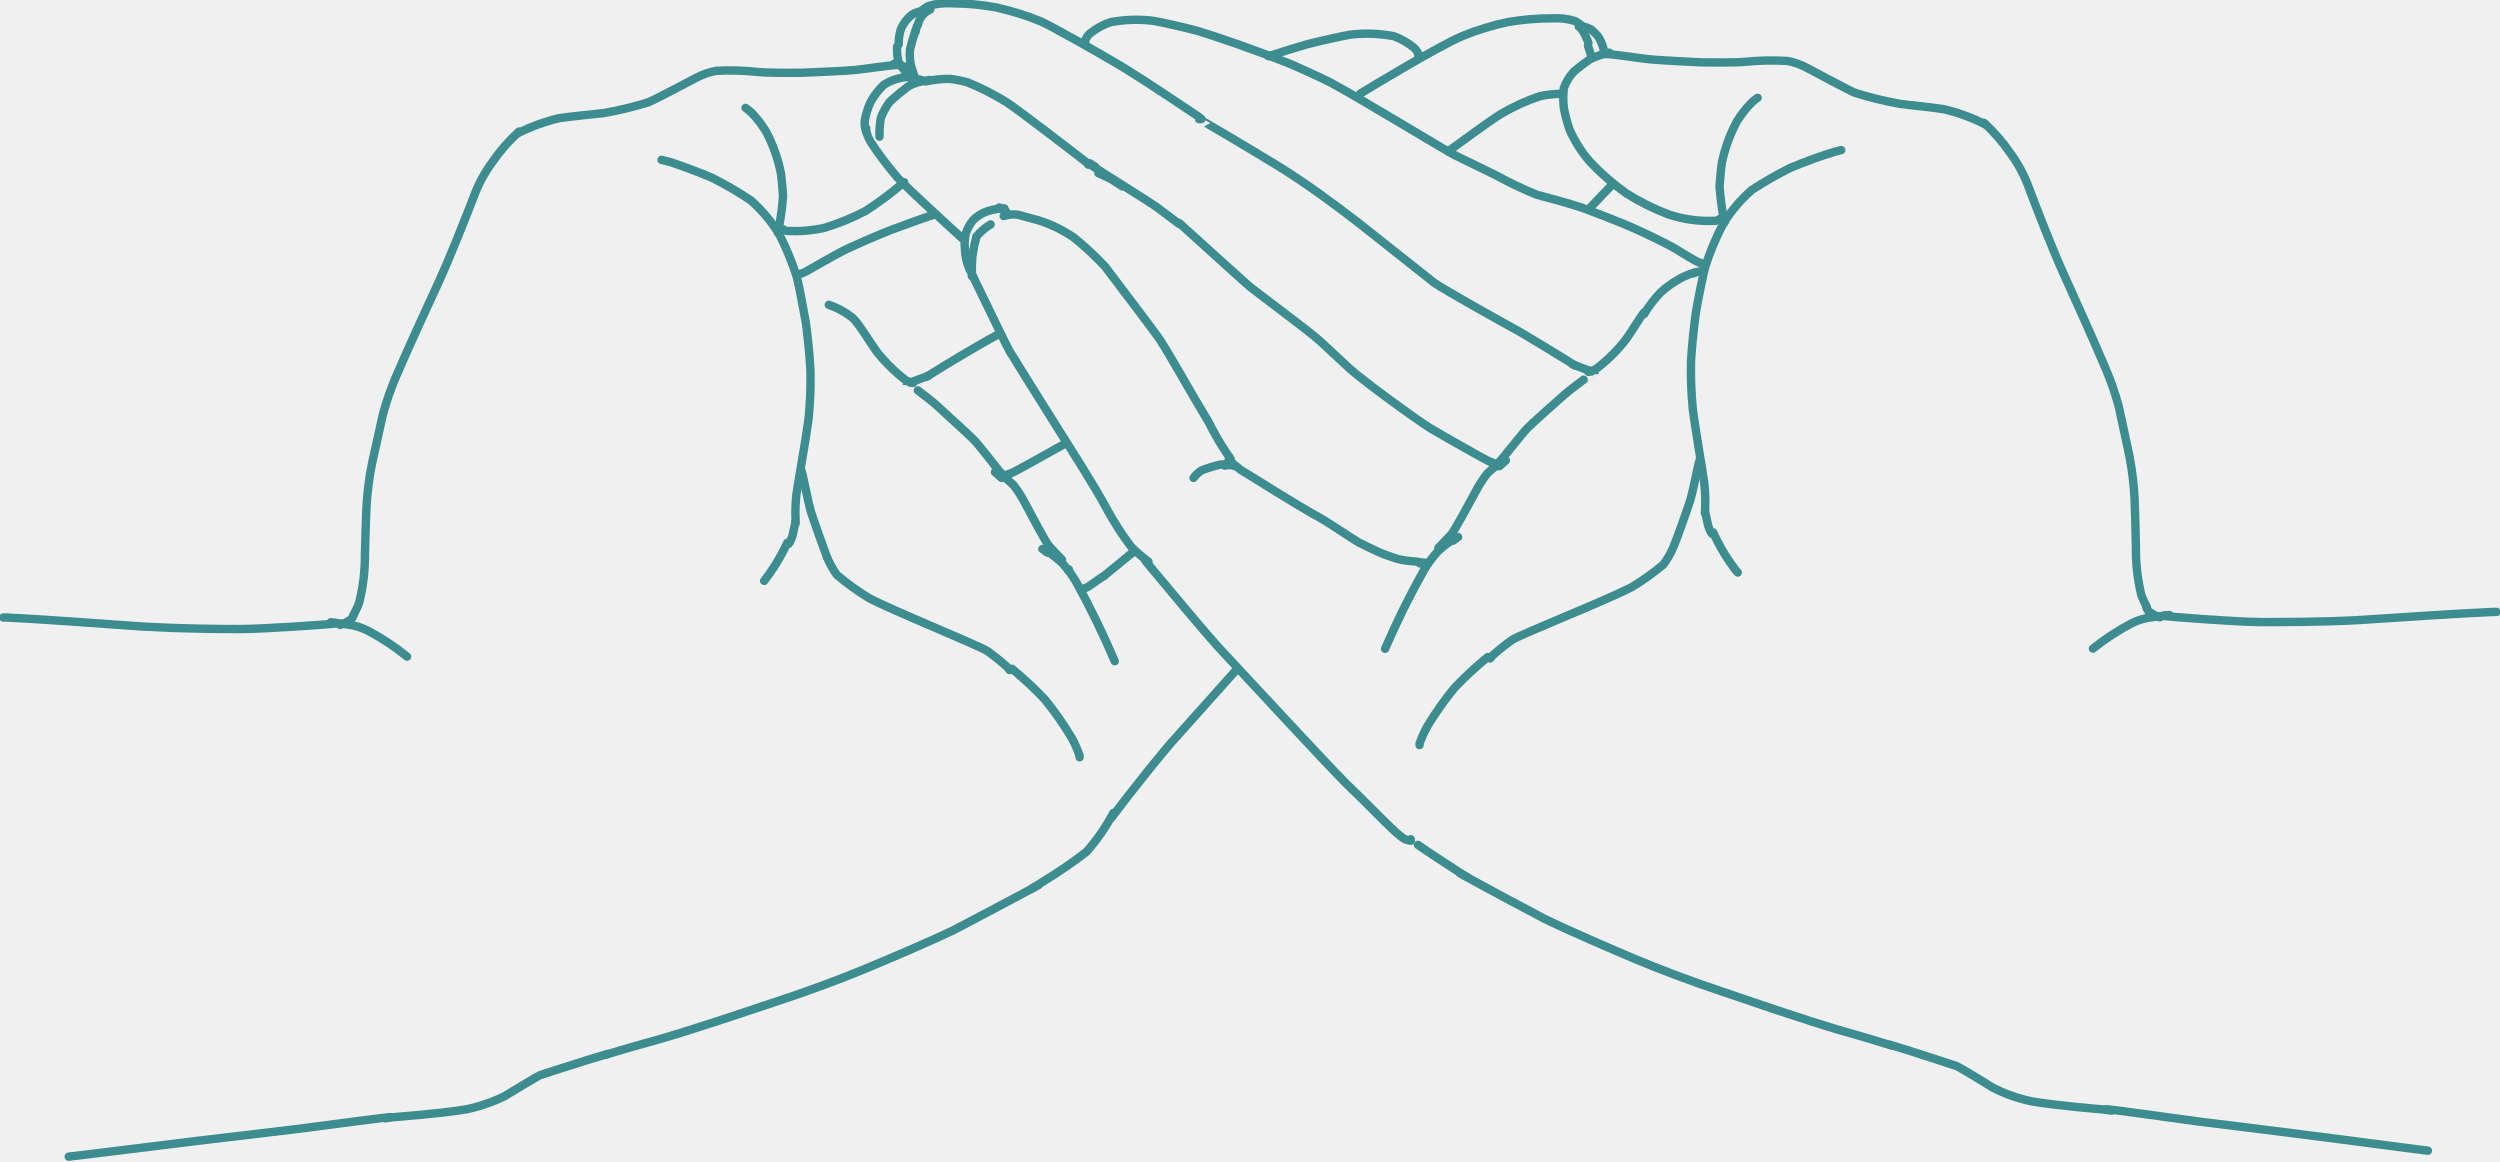
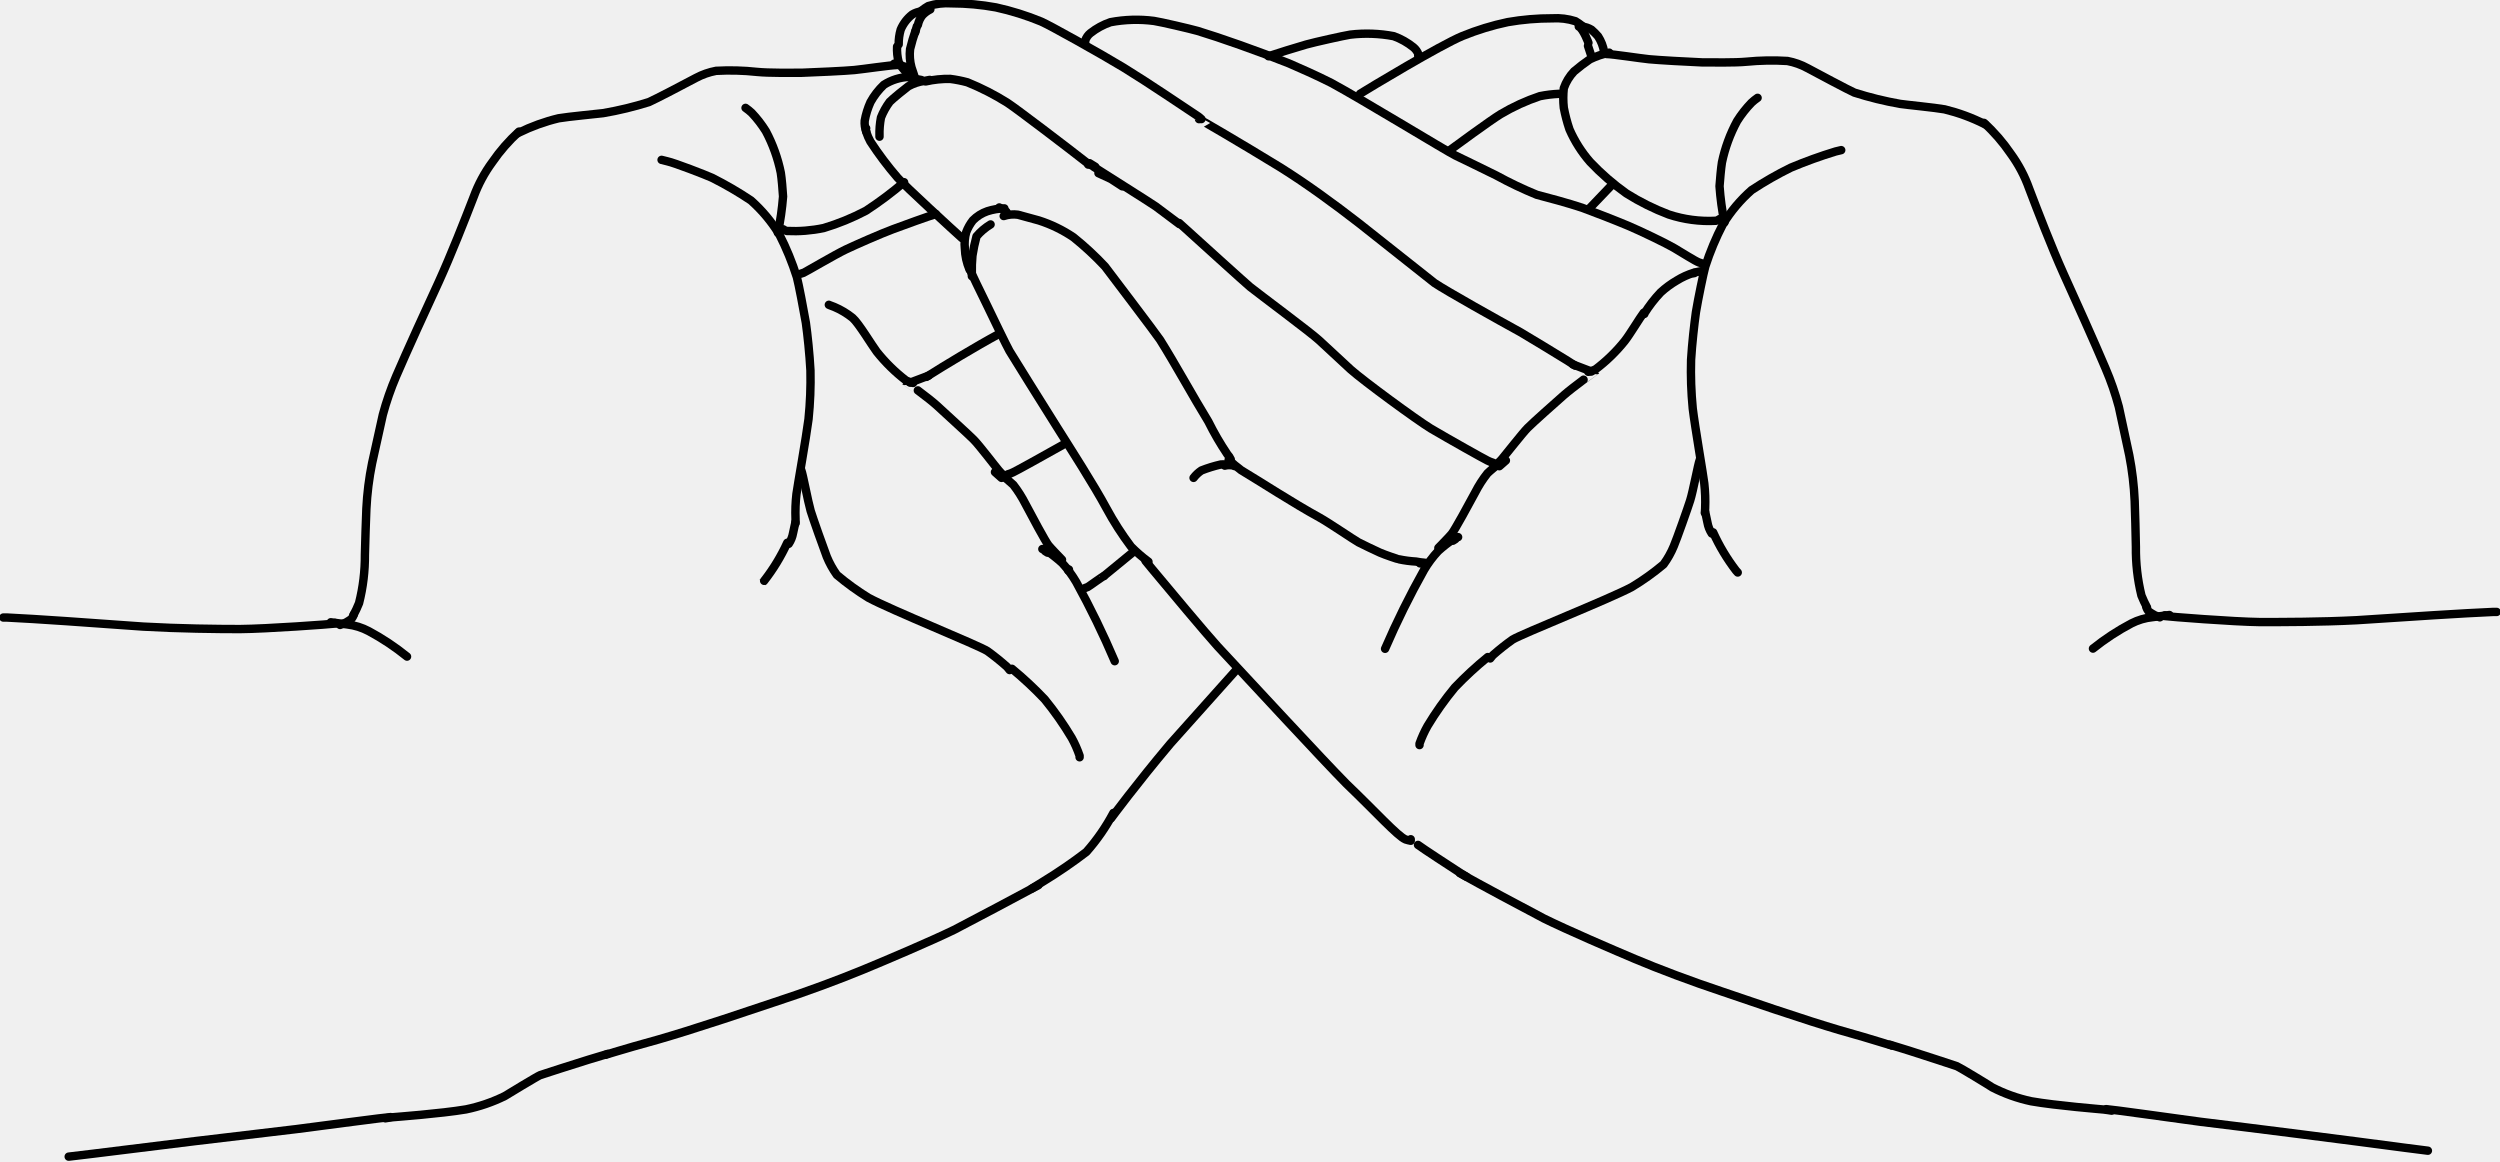
<svg xmlns="http://www.w3.org/2000/svg" width="297" height="138" viewBox="0 0 297 138" fill="none">
  <g clip-path="url(#clip0)">
-     <path d="M130.498 20.575L131.986 21.264L133.324 22.135" stroke="#3D8D90" stroke-linecap="round" stroke-linejoin="round" />
-     <path d="M168.458 100.375C169.036 100.81 172.218 102.884 173.572 103.763L174.253 104.175" stroke="#3D8D90" stroke-linecap="round" stroke-linejoin="round" />
-     <path d="M102.9 15.239C102.758 15.31 103.003 16.086 103.407 16.823C104.388 18.327 105.47 19.763 106.645 21.121C107.436 22.032 113.493 27.589 114.284 28.286" stroke="#3D8D90" stroke-linecap="round" stroke-linejoin="round" />
-     <path d="M109.978 9.674C110.93 9.457 111.906 9.356 112.883 9.373C113.572 9.461 114.255 9.596 114.926 9.777C116.577 10.446 118.167 11.259 119.676 12.207C120.816 12.952 126.729 17.456 129.176 19.372" stroke="#3D8D90" stroke-linecap="round" stroke-linejoin="round" />
-     <path d="M129.437 19.388L130.118 19.808" stroke="#3D8D90" stroke-linecap="round" stroke-linejoin="round" />
-     <path d="M140.093 26.497C142.214 28.413 147.827 33.511 148.508 34.081C149.497 34.873 155.72 39.504 156.702 40.414C157.683 41.325 159.552 43.067 160.47 43.906C161.998 45.26 168.181 49.804 169.97 50.904C172.163 52.194 176.232 54.482 176.731 54.72C176.942 54.826 177.161 54.913 177.388 54.981V54.981" stroke="#3D8D90" stroke-linecap="round" stroke-linejoin="round" />
-     <path d="M102.908 15.627C102.755 15.221 102.693 14.786 102.726 14.353C102.862 13.585 103.094 12.838 103.415 12.128C103.834 11.367 104.368 10.676 104.998 10.078C105.901 9.498 106.943 9.173 108.014 9.136" stroke="#3D8D90" stroke-linecap="round" stroke-linejoin="round" />
-     <path d="M110.453 9.492L109.78 9.619C109.127 9.715 108.497 9.927 107.919 10.244C107.674 10.411 106.051 11.725 105.695 12.097C105.269 12.671 104.92 13.299 104.658 13.965C104.521 14.682 104.463 15.412 104.484 16.142C104.484 16.198 104.484 16.229 104.484 16.237" stroke="#3D8D90" stroke-linecap="round" stroke-linejoin="round" />
-     <path d="M108.117 9.255L109.447 9.5" stroke="#3D8D90" stroke-linecap="round" stroke-linejoin="round" />
-     <path d="M191.179 6.254C190.381 6.424 189.608 6.69 188.875 7.046C188.225 7.491 187.599 7.969 186.999 8.479C186.455 9.053 186.04 9.735 185.779 10.482C185.695 11.252 185.695 12.03 185.779 12.801C185.944 13.671 186.169 14.528 186.452 15.366C187.07 16.778 187.9 18.086 188.914 19.245C190.223 20.63 191.666 21.882 193.221 22.982C194.809 23.982 196.493 24.82 198.248 25.484C200.054 26.08 201.955 26.332 203.853 26.228C204.005 26.192 204.148 26.125 204.273 26.03" stroke="#3D8D90" stroke-linecap="round" stroke-linejoin="round" />
-     <path d="M190.854 6.42C191.574 6.42 194.868 6.935 195.913 7.038C196.958 7.141 200.583 7.347 202.183 7.41C203.465 7.41 206.093 7.465 207.479 7.331C209.097 7.173 210.725 7.143 212.348 7.244C213.179 7.399 213.98 7.685 214.723 8.091C216.108 8.835 219.544 10.664 220.304 11.004C222.084 11.572 223.901 12.019 225.743 12.342C226.463 12.453 229.883 12.785 231.023 12.991C232.667 13.392 234.261 13.979 235.773 14.741L235.852 14.78" stroke="#3D8D90" stroke-linecap="round" stroke-linejoin="round" />
-     <path d="M208.801 11.622C208.543 11.798 208.3 11.994 208.073 12.207C207.432 12.87 206.862 13.597 206.371 14.377C205.534 15.922 204.926 17.581 204.566 19.301C204.463 19.934 204.328 21.399 204.281 22.119C204.382 23.566 204.577 25.004 204.866 26.426V26.426" stroke="#3D8D90" stroke-linecap="round" stroke-linejoin="round" />
-     <path d="M218.736 17.836L218.071 17.994C216.266 18.544 214.49 19.186 212.751 19.918C211.142 20.708 209.585 21.599 208.088 22.586C206.766 23.751 205.624 25.106 204.7 26.608C203.854 28.231 203.146 29.923 202.586 31.666C202.357 32.498 201.739 35.506 201.478 37.081C201.28 38.49 201.019 40.786 200.9 42.749C200.846 44.678 200.912 46.608 201.098 48.529C201.359 50.714 202.365 56.517 202.468 57.427C202.577 58.41 202.611 59.4 202.571 60.388C202.571 60.617 202.531 60.902 202.531 60.918" stroke="#3D8D90" stroke-linecap="round" stroke-linejoin="round" />
-     <path d="M201.937 54.617C201.739 55.092 201.146 58.33 200.789 59.462C200.544 60.254 199.206 64.046 198.842 64.893C198.526 65.656 198.119 66.379 197.631 67.046C196.447 68.041 195.187 68.941 193.862 69.738C191.186 71.171 180.839 75.279 179.692 75.984C178.88 76.559 178.101 77.177 177.356 77.836C177.242 77.958 177.136 78.088 177.039 78.224" stroke="#3D8D90" stroke-linecap="round" stroke-linejoin="round" />
-     <path d="M202.578 60.823L202.848 62.09C202.929 62.55 203.101 62.988 203.354 63.38V63.301" stroke="#3D8D90" stroke-linecap="round" stroke-linejoin="round" />
-     <path d="M235.702 14.598C236.896 15.687 237.959 16.912 238.868 18.248C239.795 19.518 240.534 20.915 241.061 22.396C242.09 25.104 243.721 29.339 245.13 32.474C246.373 35.197 248.93 40.897 250.134 43.755C250.772 45.24 251.301 46.769 251.717 48.331C252.002 49.613 252.619 52.495 252.96 54.102C253.308 55.891 253.522 57.704 253.601 59.525C253.649 60.807 253.72 63.531 253.744 64.972C253.72 66.915 253.94 68.854 254.401 70.743C254.595 71.23 254.817 71.706 255.066 72.168" stroke="#3D8D90" stroke-linecap="round" stroke-linejoin="round" />
-     <path d="M164.547 77.076C165.928 73.876 167.474 70.751 169.178 67.711C169.653 66.902 170.216 66.148 170.857 65.463C171.449 64.925 172.082 64.433 172.749 63.99C172.871 63.92 172.998 63.859 173.129 63.808H173.224" stroke="#3D8D90" stroke-linecap="round" stroke-linejoin="round" />
-     <path d="M109.487 1.259C109.732 1.069 110.057 0.839 110.279 0.72C111.167 0.445 112.098 0.335 113.026 0.396C114.802 0.399 116.574 0.56 118.322 0.879C120.154 1.282 121.947 1.843 123.681 2.557C124.726 3.008 130.806 6.404 133.49 8.035C134.78 8.827 137.235 10.41 138.406 11.202C139.728 12.073 142.293 13.799 142.365 13.838L142.729 14.147" stroke="#3D8D90" stroke-linecap="round" stroke-linejoin="round" />
-     <path d="M109.463 1.354C109.076 1.396 108.703 1.523 108.371 1.726C107.768 2.198 107.297 2.817 107.001 3.523C106.837 4.091 106.757 4.681 106.764 5.272" stroke="#3D8D90" stroke-linecap="round" stroke-linejoin="round" />
-     <path d="M106.574 5.534C106.54 6.155 106.604 6.777 106.764 7.378C106.971 7.775 107.238 8.138 107.555 8.455" stroke="#3D8D90" stroke-linecap="round" stroke-linejoin="round" />
-     <path d="M108.766 3.634C108.512 4.355 108.295 5.09 108.117 5.834C108.034 6.561 108.091 7.298 108.284 8.004C108.386 8.304 108.608 8.969 108.616 9.001C108.624 9.033 108.616 9.041 108.616 9.001" stroke="#3D8D90" stroke-linecap="round" stroke-linejoin="round" />
-     <path d="M109.044 2.969C109.13 2.55 109.311 2.157 109.574 1.821C109.846 1.531 110.167 1.292 110.524 1.116" stroke="#3D8D90" stroke-linecap="round" stroke-linejoin="round" />
-     <path d="M142.444 14.155C142.444 14.115 147.249 16.91 152.118 19.895C155.356 21.929 158.451 24.201 161.42 26.497C163.993 28.532 170.128 33.392 170.421 33.622C171.87 34.596 178.013 38.032 180.602 39.449C181.932 40.24 184.806 41.974 186.191 42.837L187.117 43.431L186.761 43.201" stroke="#3D8D90" stroke-linecap="round" stroke-linejoin="round" />
-     <path d="M128.93 4.932C128.913 4.889 128.913 4.841 128.93 4.797C129.049 4.455 129.263 4.153 129.548 3.927C130.261 3.367 131.064 2.93 131.923 2.636C133.627 2.314 135.372 2.263 137.092 2.486C137.884 2.605 141.328 3.404 142.278 3.673C144.906 4.465 149.577 6.112 153.123 7.529C154.35 8.059 156.424 8.97 158.15 9.848C161.729 11.78 171.846 17.955 172.875 18.462C173.904 18.968 176.438 20.179 177.744 20.837C179.308 21.696 180.921 22.465 182.573 23.14C183.824 23.465 186.341 24.138 187.964 24.684C189.278 25.159 192.018 26.228 193.427 26.822C194.836 27.415 197.931 28.904 198.873 29.458C199.816 30.012 201.431 31.041 201.85 31.183L202.19 31.294" stroke="#3D8D90" stroke-linecap="round" stroke-linejoin="round" />
-     <path d="M172.606 64.236L172.884 64.061" stroke="#3D8D90" stroke-linecap="round" stroke-linejoin="round" />
-     <path d="M170.88 65.09C171.339 64.607 172.091 63.863 172.464 63.412C172.836 62.961 174.522 59.857 175.266 58.472C175.672 57.68 176.154 56.929 176.707 56.232C177.016 55.923 177.855 55.25 177.855 55.258" stroke="#3D8D90" stroke-linecap="round" stroke-linejoin="round" />
-     <path d="M177.451 55.44L178.623 54.767" stroke="#3D8D90" stroke-linecap="round" stroke-linejoin="round" />
-     <path d="M177.926 55.044C178.102 54.885 178.268 54.716 178.425 54.538C178.844 54.055 180.855 51.474 181.481 50.84C182.106 50.207 184.734 47.872 185.787 46.945C186.84 46.019 189.682 43.961 189.674 43.969" stroke="#3D8D90" stroke-linecap="round" stroke-linejoin="round" />
-     <path d="M186.864 43.296L189.057 44.135" stroke="#3D8D90" stroke-linecap="round" stroke-linejoin="round" />
-     <path d="M188.693 44.175C188.982 44.11 189.263 44.014 189.532 43.89C190.834 42.912 192.007 41.773 193.023 40.502C193.617 39.749 194.828 37.731 195.271 37.153" stroke="#3D8D90" stroke-linecap="round" stroke-linejoin="round" />
-     <path d="M178.124 55.385L178.9 54.704" stroke="#3D8D90" stroke-linecap="round" stroke-linejoin="round" />
-     <path d="M176.747 78.058C175.369 79.179 174.063 80.385 172.836 81.668C171.644 83.108 170.562 84.634 169.598 86.236C169.219 86.909 168.899 87.614 168.64 88.342C168.636 88.4 168.636 88.458 168.64 88.516" stroke="#3D8D90" stroke-linecap="round" stroke-linejoin="round" />
-     <path d="M173.437 103.739C175.812 105.077 180.839 107.761 183.412 109.115C186.167 110.476 191.456 112.756 194.234 113.928C197.013 115.1 200.892 116.572 204.684 117.831C214.184 121.092 217.58 122.138 221.396 123.198C222.98 123.673 224.682 124.188 224.737 124.22" stroke="#3D8D90" stroke-linecap="round" stroke-linejoin="round" />
-     <path d="M224.484 124.101L226.772 124.806C228.355 125.312 232.02 126.5 232.48 126.666C232.788 126.785 236.501 129.041 236.683 129.184C238.143 129.933 239.695 130.487 241.299 130.83C244.315 131.361 249.682 131.78 249.92 131.812C250.157 131.844 250.624 131.899 250.854 131.946" stroke="#3D8D90" stroke-linecap="round" stroke-linejoin="round" />
-     <path d="M250.229 131.764C250.561 131.764 258.185 132.825 261.423 133.268C267.289 133.973 279.37 135.509 285.584 136.34L288.434 136.704" stroke="#3D8D90" stroke-linecap="round" stroke-linejoin="round" />
-     <path d="M248.645 77.052C250.069 75.912 251.599 74.91 253.213 74.06C254.006 73.654 254.868 73.401 255.754 73.316L257.726 73.062" stroke="#3D8D90" stroke-linecap="round" stroke-linejoin="round" />
-     <path d="M254.979 72.105C255.034 72.308 255.137 72.495 255.279 72.651C255.506 72.809 255.741 72.955 255.984 73.086L256.586 73.34" stroke="#3D8D90" stroke-linecap="round" stroke-linejoin="round" />
-     <path d="M257.187 73.102L257.108 73.181C257.678 73.26 265.286 73.862 268.476 73.902C271.152 73.902 275.688 73.902 279.979 73.68C286.218 73.268 292.765 72.841 296.169 72.698H296.604" stroke="#3D8D90" stroke-linecap="round" stroke-linejoin="round" />
-     <path d="M203.521 63.246C204.249 64.857 205.161 66.379 206.236 67.782L206.442 68.012" stroke="#3D8D90" stroke-linecap="round" stroke-linejoin="round" />
-     <path d="M126.991 67.656L126.911 67.775" stroke="#3D8D90" stroke-linecap="round" stroke-linejoin="round" />
-     <path d="M132.271 96.575C131.388 98.244 130.309 99.801 129.057 101.214C127.439 102.451 125.758 103.603 124.022 104.666L122.573 105.56" stroke="#3D8D90" stroke-linecap="round" stroke-linejoin="round" />
-     <path d="M191.622 21.834L188.898 24.684" stroke="#3D8D90" stroke-linecap="round" stroke-linejoin="round" />
-     <path d="M185.217 11.146C184.451 11.179 183.689 11.272 182.937 11.424C181.311 11.968 179.748 12.684 178.274 13.561C177.039 14.313 172.78 17.44 172.107 17.939" stroke="#3D8D90" stroke-linecap="round" stroke-linejoin="round" />
-     <path d="M126.341 52.812C123.856 54.205 120.8 55.907 120.349 56.113C120.148 56.212 119.939 56.291 119.723 56.35V56.35" stroke="#3D8D90" stroke-linecap="round" stroke-linejoin="round" />
-     <path d="M106.233 7.56L107.935 8.043" stroke="#3D8D90" stroke-linecap="round" stroke-linejoin="round" />
-     <path d="M107.405 21.644C105.968 22.873 104.452 24.007 102.869 25.04C101.268 25.884 99.59 26.571 97.857 27.091C96.416 27.394 94.942 27.511 93.472 27.439C93.319 27.403 93.177 27.336 93.052 27.241" stroke="#3D8D90" stroke-linecap="round" stroke-linejoin="round" />
-     <path d="M106.566 7.727C105.845 7.727 102.552 8.217 101.499 8.32C100.446 8.423 96.828 8.589 95.229 8.645C93.947 8.645 91.318 8.684 89.933 8.542C88.319 8.367 86.693 8.325 85.072 8.415C84.243 8.57 83.442 8.85 82.697 9.247C81.304 9.991 77.852 11.796 77.092 12.128C75.311 12.689 73.494 13.128 71.653 13.442C70.925 13.537 67.505 13.854 66.365 14.052C64.723 14.446 63.129 15.022 61.615 15.77C61.586 15.78 61.559 15.796 61.536 15.817" stroke="#3D8D90" stroke-linecap="round" stroke-linejoin="round" />
-     <path d="M88.571 12.817C88.827 12.996 89.07 13.191 89.299 13.403C89.933 14.073 90.498 14.805 90.986 15.588C91.812 17.14 92.41 18.804 92.759 20.528C92.862 21.153 92.989 22.618 93.028 23.346C92.914 24.793 92.707 26.232 92.411 27.653V27.653" stroke="#3D8D90" stroke-linecap="round" stroke-linejoin="round" />
-     <path d="M78.596 18.992C78.81 19.055 79.008 19.103 79.261 19.158C80.124 19.34 83.845 20.781 84.573 21.114C86.175 21.915 87.724 22.817 89.212 23.813C90.531 24.984 91.667 26.345 92.585 27.851C93.419 29.481 94.115 31.179 94.667 32.925C94.889 33.756 95.459 36.773 95.736 38.348C95.934 39.757 96.179 42.053 96.282 44.016C96.325 45.946 96.248 47.876 96.052 49.795C95.775 51.98 94.738 57.776 94.62 58.686C94.507 59.669 94.471 60.658 94.509 61.647C94.509 61.876 94.509 62.161 94.509 62.169" stroke="#3D8D90" stroke-linecap="round" stroke-linejoin="round" />
-     <path d="M95.189 55.844C95.379 56.311 95.981 59.557 96.306 60.689C96.543 61.48 97.889 65.28 98.222 66.135C98.536 66.899 98.937 67.624 99.417 68.297C100.598 69.294 101.852 70.202 103.169 71.012C105.837 72.461 116.161 76.625 117.301 77.345C118.108 77.928 118.885 78.551 119.628 79.214C119.731 79.325 119.897 79.538 119.945 79.602" stroke="#3D8D90" stroke-linecap="round" stroke-linejoin="round" />
-     <path d="M94.493 62.05C94.437 62.304 94.303 62.945 94.216 63.325C94.136 63.784 93.961 64.221 93.701 64.608V64.528" stroke="#3D8D90" stroke-linecap="round" stroke-linejoin="round" />
-     <path d="M61.655 15.635C60.462 16.717 59.399 17.933 58.488 19.261C57.557 20.526 56.811 21.918 56.271 23.393C55.226 26.093 53.564 30.321 52.139 33.456C50.88 36.163 48.283 41.847 47.064 44.697C46.429 46.18 45.9 47.707 45.481 49.265C45.188 50.547 44.547 53.429 44.206 55.02C43.842 56.808 43.615 58.621 43.526 60.443C43.47 61.726 43.383 64.457 43.351 65.898C43.365 67.838 43.131 69.772 42.655 71.653C42.46 72.14 42.238 72.616 41.99 73.078" stroke="#3D8D90" stroke-linecap="round" stroke-linejoin="round" />
-     <path d="M132.429 78.549C131.063 75.339 129.536 72.2 127.853 69.144C127.379 68.336 126.822 67.58 126.191 66.888C125.594 66.35 124.962 65.853 124.299 65.399C124.179 65.332 124.055 65.274 123.927 65.225H123.832" stroke="#3D8D90" stroke-linecap="round" stroke-linejoin="round" />
-     <path d="M187.949 3.064C187.703 2.874 187.379 2.636 187.157 2.517C186.27 2.235 185.339 2.119 184.41 2.177C182.635 2.172 180.862 2.323 179.114 2.628C177.279 3.015 175.482 3.566 173.746 4.275C171.086 5.375 162.544 10.529 161.578 11.139" stroke="#3D8D90" stroke-linecap="round" stroke-linejoin="round" />
-     <path d="M187.972 3.159C188.359 3.201 188.732 3.328 189.065 3.531C189.348 3.774 189.613 4.039 189.856 4.322C190.217 4.879 190.46 5.505 190.569 6.159" stroke="#3D8D90" stroke-linecap="round" stroke-linejoin="round" />
-     <path d="M188.653 5.447L188.986 6.46" stroke="#3D8D90" stroke-linecap="round" stroke-linejoin="round" />
-     <path d="M118.583 39.726C116.113 41.048 111.87 43.621 110.532 44.476L110.065 44.776L110.421 44.547" stroke="#3D8D90" stroke-linecap="round" stroke-linejoin="round" />
-     <path d="M168.482 6.61C168.497 6.592 168.509 6.57 168.515 6.547C168.522 6.524 168.524 6.5 168.521 6.476C168.4 6.138 168.189 5.84 167.912 5.613C167.211 5.049 166.422 4.605 165.576 4.299C163.87 3.973 162.124 3.912 160.399 4.117C159.647 4.235 156.227 4.995 155.182 5.288C153.867 5.676 151.754 6.318 150.693 6.682" stroke="#3D8D90" stroke-linecap="round" stroke-linejoin="round" />
-     <path d="M111.181 25.428C110.144 25.745 107.547 26.687 106.099 27.225C104.65 27.764 101.713 29.054 100.478 29.64C99.243 30.226 95.633 32.347 95.475 32.403L95.134 32.514" stroke="#3D8D90" stroke-linecap="round" stroke-linejoin="round" />
-     <path d="M124.442 65.653L124.164 65.478" stroke="#3D8D90" stroke-linecap="round" stroke-linejoin="round" />
-     <path d="M126.167 66.492C125.708 66.009 124.964 65.257 124.584 64.805C124.204 64.354 122.549 61.235 121.813 59.849C121.409 59.058 120.931 58.305 120.388 57.601C120.071 57.292 119.24 56.612 119.24 56.612" stroke="#3D8D90" stroke-linecap="round" stroke-linejoin="round" />
-     <path d="M119.652 56.826L118.48 56.145" stroke="#3D8D90" stroke-linecap="round" stroke-linejoin="round" />
-     <path d="M119.185 56.43C119.002 56.272 118.833 56.1 118.678 55.915C118.266 55.44 116.303 52.843 115.646 52.202C115.139 51.68 112.416 49.218 111.371 48.244C110.326 47.27 107.492 45.244 107.5 45.252" stroke="#3D8D90" stroke-linecap="round" stroke-linejoin="round" />
-     <path d="M110.318 44.626L108.117 45.457" stroke="#3D8D90" stroke-linecap="round" stroke-linejoin="round" />
-     <path d="M108.474 45.497C108.188 45.425 107.91 45.327 107.642 45.204C106.347 44.209 105.177 43.061 104.159 41.784C103.629 41.095 102.006 38.38 101.293 37.77C100.632 37.235 99.9 36.795 99.116 36.464L98.617 36.274L98.467 36.211" stroke="#3D8D90" stroke-linecap="round" stroke-linejoin="round" />
-     <path d="M118.979 56.77L118.203 56.081" stroke="#3D8D90" stroke-linecap="round" stroke-linejoin="round" />
-     <path d="M120.222 79.451C121.591 80.578 122.89 81.789 124.109 83.077C125.292 84.526 126.366 86.061 127.323 87.669C127.694 88.345 128.007 89.052 128.257 89.782C128.262 89.843 128.262 89.904 128.257 89.964" stroke="#3D8D90" stroke-linecap="round" stroke-linejoin="round" />
-     <path d="M123.365 105.156C120.942 106.471 115.939 109.115 113.358 110.461C110.595 111.806 105.291 114.063 102.504 115.211C99.718 116.359 95.831 117.815 92.031 119.05C82.531 122.256 79.103 123.278 75.287 124.315C73.664 124.782 71.994 125.288 71.938 125.312" stroke="#3D8D90" stroke-linecap="round" stroke-linejoin="round" />
-     <path d="M72.2 125.201L69.912 125.89C68.328 126.389 64.647 127.553 64.188 127.719C63.879 127.83 60.158 130.094 59.968 130.213C58.504 130.935 56.953 131.467 55.353 131.796C52.329 132.303 46.953 132.698 46.716 132.722C46.478 132.746 46.019 132.809 45.782 132.857" stroke="#3D8D90" stroke-linecap="round" stroke-linejoin="round" />
-     <path d="M46.399 132.706C46.067 132.706 38.435 133.72 35.189 134.139C29.323 134.812 17.235 136.277 11.012 137.068L8.162 137.409" stroke="#3D8D90" stroke-linecap="round" stroke-linejoin="round" />
-     <path d="M48.355 78.002C46.936 76.853 45.412 75.84 43.803 74.978C43.015 74.559 42.156 74.291 41.269 74.186L39.298 73.925" stroke="#3D8D90" stroke-linecap="round" stroke-linejoin="round" />
-     <path d="M42.021 73.015C41.963 73.219 41.857 73.406 41.713 73.561C41.485 73.721 41.247 73.867 41 73.997L40.398 74.242" stroke="#3D8D90" stroke-linecap="round" stroke-linejoin="round" />
-     <path d="M39.813 74.004L39.892 74.076C39.322 74.155 31.706 74.709 28.516 74.733C25.84 74.733 21.304 74.685 17.013 74.44C10.783 73.989 4.235 73.522 0.831 73.363H0.396" stroke="#3D8D90" stroke-linecap="round" stroke-linejoin="round" />
-     <path d="M93.527 64.481C92.79 66.09 91.868 67.607 90.78 69.001C90.717 69.088 90.574 69.239 90.582 69.231" stroke="#3D8D90" stroke-linecap="round" stroke-linejoin="round" />
-     <path d="M134.63 65.573L131.21 68.376" stroke="#3D8D90" stroke-linecap="round" stroke-linejoin="round" />
-     <path d="M146.845 79.617L139.024 88.365C134.915 93.25 132.105 97.074 132.002 97.208" stroke="#3D8D90" stroke-linecap="round" stroke-linejoin="round" />
-     <path d="M131.131 68.455C131.131 68.368 129.389 69.651 129.231 69.73C129.073 69.809 128.613 69.959 128.629 69.959" stroke="#3D8D90" stroke-linecap="round" stroke-linejoin="round" />
-     <path d="M201.225 32.403C200.515 32.622 199.837 32.93 199.206 33.321C198.516 33.723 197.871 34.198 197.282 34.738C196.556 35.505 195.909 36.343 195.351 37.24V37.295" stroke="#3D8D90" stroke-linecap="round" stroke-linejoin="round" />
-     <path d="M201.28 32.45C201.28 32.379 201.51 32.308 202.016 32.228" stroke="#3D8D90" stroke-linecap="round" stroke-linejoin="round" />
-     <path d="M108.917 3.143L108.735 3.832" stroke="#3D8D90" stroke-linecap="round" stroke-linejoin="round" />
-     <path d="M129.278 19.554C129.523 19.56 129.757 19.656 129.936 19.823C130.181 19.997 136.673 24.074 137.298 24.518L140.1 26.616" stroke="#3D8D90" stroke-linecap="round" stroke-linejoin="round" />
-     <path d="M145.729 55.179C145.5 55.166 145.27 55.166 145.04 55.179C144.253 55.357 143.48 55.595 142.729 55.891C142.372 56.132 142.056 56.428 141.795 56.77V56.77" stroke="#3D8D90" stroke-linecap="round" stroke-linejoin="round" />
-     <path d="M145.508 55.322C145.766 55.254 146.035 55.238 146.299 55.274C146.41 55.276 146.519 55.306 146.616 55.361V55.361" stroke="#3D8D90" stroke-linecap="round" stroke-linejoin="round" />
-     <path d="M187.561 3.159C188.083 3.388 188.764 5.193 188.724 5.154" stroke="#3D8D90" stroke-linecap="round" stroke-linejoin="round" />
-     <path d="M119.319 24.755C118.631 24.771 117.948 24.886 117.293 25.096C116.644 25.319 116.056 25.69 115.575 26.18C115.241 26.607 114.974 27.082 114.783 27.589C114.608 28.212 114.554 28.862 114.625 29.505C114.649 30.378 114.84 31.238 115.187 32.038" stroke="#3D8D90" stroke-linecap="round" stroke-linejoin="round" />
-     <path d="M115.147 31.809C115.416 32.522 116.556 34.825 117.206 36.155C117.91 37.612 119.581 41.095 119.929 41.697C120.111 42.029 124.085 48.379 125.613 50.809C127.141 53.239 129.959 57.625 131.448 60.388C132.304 61.974 133.277 63.492 134.361 64.932C135.006 65.582 135.7 66.183 136.435 66.729" stroke="#3D8D90" stroke-linecap="round" stroke-linejoin="round" />
-     <path d="M136.087 66.634L136.878 67.6C138.763 69.872 143.212 75.192 144.645 76.775C148.508 80.916 157.208 90.345 159.963 93.123C163.415 96.424 166.035 99.338 166.977 99.726C167.18 99.791 167.386 99.844 167.595 99.884V99.702" stroke="#3D8D90" stroke-linecap="round" stroke-linejoin="round" />
-     <path d="M118.718 24.645L119.557 25.151" stroke="#3D8D90" stroke-linecap="round" stroke-linejoin="round" />
-     <path d="M119.24 25.666C119.783 25.484 120.36 25.43 120.926 25.507C121.14 25.571 123.143 26.125 123.412 26.188C124.87 26.654 126.253 27.326 127.521 28.183C128.853 29.251 130.107 30.412 131.273 31.659C131.321 31.722 137.464 39.813 137.813 40.367C139.586 43.185 141.771 47.183 143.552 50.08C144.22 51.427 144.976 52.729 145.816 53.975C145.979 54.151 146.113 54.351 146.212 54.569H146.165" stroke="#3D8D90" stroke-linecap="round" stroke-linejoin="round" />
-     <path d="M145.967 54.617C146.435 55.06 146.929 55.475 147.447 55.86C149.688 57.198 153.59 59.747 156.725 61.465C157.952 62.146 160.723 64.054 161.396 64.434C161.657 64.576 163.597 65.51 163.937 65.653C164.571 65.93 166.099 66.444 166.194 66.444C166.864 66.585 167.544 66.675 168.228 66.713C168.573 66.782 168.922 66.83 169.273 66.856C169.363 66.861 169.45 66.888 169.527 66.935" stroke="#3D8D90" stroke-linecap="round" stroke-linejoin="round" />
-     <path d="M168.687 66.927C168.687 66.927 168.687 66.927 168.735 66.927L169.052 66.99H169.099" stroke="#3D8D90" stroke-linecap="round" stroke-linejoin="round" />
-     <path d="M115.456 32.814C115.456 32.664 115.456 32.553 115.456 32.498C115.437 31.787 115.461 31.076 115.527 30.368C115.645 29.597 115.806 28.833 116.01 28.08C116.487 27.521 117.051 27.043 117.681 26.663V26.663" stroke="#3D8D90" stroke-linecap="round" stroke-linejoin="round" />
+     <path d="M130.498 20.575L131.986 21.264L133.324 22.135" stroke="#000" stroke-linecap="round" stroke-linejoin="round" />
+     <path d="M168.458 100.375C169.036 100.81 172.218 102.884 173.572 103.763L174.253 104.175" stroke="#000" stroke-linecap="round" stroke-linejoin="round" />
+     <path d="M102.9 15.239C102.758 15.31 103.003 16.086 103.407 16.823C104.388 18.327 105.47 19.763 106.645 21.121C107.436 22.032 113.493 27.589 114.284 28.286" stroke="#000" stroke-linecap="round" stroke-linejoin="round" />
+     <path d="M109.978 9.674C110.93 9.457 111.906 9.356 112.883 9.373C113.572 9.461 114.255 9.596 114.926 9.777C116.577 10.446 118.167 11.259 119.676 12.207C120.816 12.952 126.729 17.456 129.176 19.372" stroke="#000" stroke-linecap="round" stroke-linejoin="round" />
+     <path d="M129.437 19.388L130.118 19.808" stroke="#000" stroke-linecap="round" stroke-linejoin="round" />
+     <path d="M140.093 26.497C142.214 28.413 147.827 33.511 148.508 34.081C149.497 34.873 155.72 39.504 156.702 40.414C157.683 41.325 159.552 43.067 160.47 43.906C161.998 45.26 168.181 49.804 169.97 50.904C172.163 52.194 176.232 54.482 176.731 54.72C176.942 54.826 177.161 54.913 177.388 54.981V54.981" stroke="#000" stroke-linecap="round" stroke-linejoin="round" />
+     <path d="M102.908 15.627C102.755 15.221 102.693 14.786 102.726 14.353C102.862 13.585 103.094 12.838 103.415 12.128C103.834 11.367 104.368 10.676 104.998 10.078C105.901 9.498 106.943 9.173 108.014 9.136" stroke="#000" stroke-linecap="round" stroke-linejoin="round" />
+     <path d="M110.453 9.492L109.78 9.619C109.127 9.715 108.497 9.927 107.919 10.244C107.674 10.411 106.051 11.725 105.695 12.097C105.269 12.671 104.92 13.299 104.658 13.965C104.521 14.682 104.463 15.412 104.484 16.142C104.484 16.198 104.484 16.229 104.484 16.237" stroke="#000" stroke-linecap="round" stroke-linejoin="round" />
+     <path d="M108.117 9.255L109.447 9.5" stroke="#000" stroke-linecap="round" stroke-linejoin="round" />
+     <path d="M191.179 6.254C190.381 6.424 189.608 6.69 188.875 7.046C188.225 7.491 187.599 7.969 186.999 8.479C186.455 9.053 186.04 9.735 185.779 10.482C185.695 11.252 185.695 12.03 185.779 12.801C185.944 13.671 186.169 14.528 186.452 15.366C187.07 16.778 187.9 18.086 188.914 19.245C190.223 20.63 191.666 21.882 193.221 22.982C194.809 23.982 196.493 24.82 198.248 25.484C200.054 26.08 201.955 26.332 203.853 26.228C204.005 26.192 204.148 26.125 204.273 26.03" stroke="#000" stroke-linecap="round" stroke-linejoin="round" />
+     <path d="M190.854 6.42C191.574 6.42 194.868 6.935 195.913 7.038C196.958 7.141 200.583 7.347 202.183 7.41C203.465 7.41 206.093 7.465 207.479 7.331C209.097 7.173 210.725 7.143 212.348 7.244C213.179 7.399 213.98 7.685 214.723 8.091C216.108 8.835 219.544 10.664 220.304 11.004C222.084 11.572 223.901 12.019 225.743 12.342C226.463 12.453 229.883 12.785 231.023 12.991C232.667 13.392 234.261 13.979 235.773 14.741L235.852 14.78" stroke="#000" stroke-linecap="round" stroke-linejoin="round" />
+     <path d="M208.801 11.622C208.543 11.798 208.3 11.994 208.073 12.207C207.432 12.87 206.862 13.597 206.371 14.377C205.534 15.922 204.926 17.581 204.566 19.301C204.463 19.934 204.328 21.399 204.281 22.119C204.382 23.566 204.577 25.004 204.866 26.426V26.426" stroke="#000" stroke-linecap="round" stroke-linejoin="round" />
+     <path d="M218.736 17.836L218.071 17.994C216.266 18.544 214.49 19.186 212.751 19.918C211.142 20.708 209.585 21.599 208.088 22.586C206.766 23.751 205.624 25.106 204.7 26.608C203.854 28.231 203.146 29.923 202.586 31.666C202.357 32.498 201.739 35.506 201.478 37.081C201.28 38.49 201.019 40.786 200.9 42.749C200.846 44.678 200.912 46.608 201.098 48.529C201.359 50.714 202.365 56.517 202.468 57.427C202.577 58.41 202.611 59.4 202.571 60.388C202.571 60.617 202.531 60.902 202.531 60.918" stroke="#000" stroke-linecap="round" stroke-linejoin="round" />
+     <path d="M201.937 54.617C201.739 55.092 201.146 58.33 200.789 59.462C200.544 60.254 199.206 64.046 198.842 64.893C198.526 65.656 198.119 66.379 197.631 67.046C196.447 68.041 195.187 68.941 193.862 69.738C191.186 71.171 180.839 75.279 179.692 75.984C178.88 76.559 178.101 77.177 177.356 77.836C177.242 77.958 177.136 78.088 177.039 78.224" stroke="#000" stroke-linecap="round" stroke-linejoin="round" />
+     <path d="M202.578 60.823L202.848 62.09C202.929 62.55 203.101 62.988 203.354 63.38V63.301" stroke="#000" stroke-linecap="round" stroke-linejoin="round" />
+     <path d="M235.702 14.598C236.896 15.687 237.959 16.912 238.868 18.248C239.795 19.518 240.534 20.915 241.061 22.396C242.09 25.104 243.721 29.339 245.13 32.474C246.373 35.197 248.93 40.897 250.134 43.755C250.772 45.24 251.301 46.769 251.717 48.331C252.002 49.613 252.619 52.495 252.96 54.102C253.308 55.891 253.522 57.704 253.601 59.525C253.649 60.807 253.72 63.531 253.744 64.972C253.72 66.915 253.94 68.854 254.401 70.743C254.595 71.23 254.817 71.706 255.066 72.168" stroke="#000" stroke-linecap="round" stroke-linejoin="round" />
+     <path d="M164.547 77.076C165.928 73.876 167.474 70.751 169.178 67.711C169.653 66.902 170.216 66.148 170.857 65.463C171.449 64.925 172.082 64.433 172.749 63.99C172.871 63.92 172.998 63.859 173.129 63.808H173.224" stroke="#000" stroke-linecap="round" stroke-linejoin="round" />
+     <path d="M109.487 1.259C109.732 1.069 110.057 0.839 110.279 0.72C111.167 0.445 112.098 0.335 113.026 0.396C114.802 0.399 116.574 0.56 118.322 0.879C120.154 1.282 121.947 1.843 123.681 2.557C124.726 3.008 130.806 6.404 133.49 8.035C134.78 8.827 137.235 10.41 138.406 11.202C139.728 12.073 142.293 13.799 142.365 13.838L142.729 14.147" stroke="#000" stroke-linecap="round" stroke-linejoin="round" />
+     <path d="M109.463 1.354C109.076 1.396 108.703 1.523 108.371 1.726C107.768 2.198 107.297 2.817 107.001 3.523C106.837 4.091 106.757 4.681 106.764 5.272" stroke="#000" stroke-linecap="round" stroke-linejoin="round" />
+     <path d="M106.574 5.534C106.54 6.155 106.604 6.777 106.764 7.378C106.971 7.775 107.238 8.138 107.555 8.455" stroke="#000" stroke-linecap="round" stroke-linejoin="round" />
+     <path d="M108.766 3.634C108.512 4.355 108.295 5.09 108.117 5.834C108.034 6.561 108.091 7.298 108.284 8.004C108.386 8.304 108.608 8.969 108.616 9.001C108.624 9.033 108.616 9.041 108.616 9.001" stroke="#000" stroke-linecap="round" stroke-linejoin="round" />
+     <path d="M109.044 2.969C109.13 2.55 109.311 2.157 109.574 1.821C109.846 1.531 110.167 1.292 110.524 1.116" stroke="#000" stroke-linecap="round" stroke-linejoin="round" />
+     <path d="M142.444 14.155C142.444 14.115 147.249 16.91 152.118 19.895C155.356 21.929 158.451 24.201 161.42 26.497C163.993 28.532 170.128 33.392 170.421 33.622C171.87 34.596 178.013 38.032 180.602 39.449C181.932 40.24 184.806 41.974 186.191 42.837L187.117 43.431L186.761 43.201" stroke="#000" stroke-linecap="round" stroke-linejoin="round" />
+     <path d="M128.93 4.932C128.913 4.889 128.913 4.841 128.93 4.797C129.049 4.455 129.263 4.153 129.548 3.927C130.261 3.367 131.064 2.93 131.923 2.636C133.627 2.314 135.372 2.263 137.092 2.486C137.884 2.605 141.328 3.404 142.278 3.673C144.906 4.465 149.577 6.112 153.123 7.529C154.35 8.059 156.424 8.97 158.15 9.848C161.729 11.78 171.846 17.955 172.875 18.462C173.904 18.968 176.438 20.179 177.744 20.837C179.308 21.696 180.921 22.465 182.573 23.14C183.824 23.465 186.341 24.138 187.964 24.684C189.278 25.159 192.018 26.228 193.427 26.822C194.836 27.415 197.931 28.904 198.873 29.458C199.816 30.012 201.431 31.041 201.85 31.183L202.19 31.294" stroke="#000" stroke-linecap="round" stroke-linejoin="round" />
+     <path d="M172.606 64.236L172.884 64.061" stroke="#000" stroke-linecap="round" stroke-linejoin="round" />
+     <path d="M170.88 65.09C171.339 64.607 172.091 63.863 172.464 63.412C172.836 62.961 174.522 59.857 175.266 58.472C175.672 57.68 176.154 56.929 176.707 56.232C177.016 55.923 177.855 55.25 177.855 55.258" stroke="#000" stroke-linecap="round" stroke-linejoin="round" />
+     <path d="M177.451 55.44L178.623 54.767" stroke="#000" stroke-linecap="round" stroke-linejoin="round" />
+     <path d="M177.926 55.044C178.102 54.885 178.268 54.716 178.425 54.538C178.844 54.055 180.855 51.474 181.481 50.84C182.106 50.207 184.734 47.872 185.787 46.945C186.84 46.019 189.682 43.961 189.674 43.969" stroke="#000" stroke-linecap="round" stroke-linejoin="round" />
+     <path d="M186.864 43.296L189.057 44.135" stroke="#000" stroke-linecap="round" stroke-linejoin="round" />
+     <path d="M188.693 44.175C188.982 44.11 189.263 44.014 189.532 43.89C190.834 42.912 192.007 41.773 193.023 40.502C193.617 39.749 194.828 37.731 195.271 37.153" stroke="#000" stroke-linecap="round" stroke-linejoin="round" />
+     <path d="M178.124 55.385L178.9 54.704" stroke="#000" stroke-linecap="round" stroke-linejoin="round" />
+     <path d="M176.747 78.058C175.369 79.179 174.063 80.385 172.836 81.668C171.644 83.108 170.562 84.634 169.598 86.236C169.219 86.909 168.899 87.614 168.64 88.342C168.636 88.4 168.636 88.458 168.64 88.516" stroke="#000" stroke-linecap="round" stroke-linejoin="round" />
+     <path d="M173.437 103.739C175.812 105.077 180.839 107.761 183.412 109.115C186.167 110.476 191.456 112.756 194.234 113.928C197.013 115.1 200.892 116.572 204.684 117.831C214.184 121.092 217.58 122.138 221.396 123.198C222.98 123.673 224.682 124.188 224.737 124.22" stroke="#000" stroke-linecap="round" stroke-linejoin="round" />
+     <path d="M224.484 124.101L226.772 124.806C228.355 125.312 232.02 126.5 232.48 126.666C232.788 126.785 236.501 129.041 236.683 129.184C238.143 129.933 239.695 130.487 241.299 130.83C244.315 131.361 249.682 131.78 249.92 131.812C250.157 131.844 250.624 131.899 250.854 131.946" stroke="#000" stroke-linecap="round" stroke-linejoin="round" />
+     <path d="M250.229 131.764C250.561 131.764 258.185 132.825 261.423 133.268C267.289 133.973 279.37 135.509 285.584 136.34L288.434 136.704" stroke="#000" stroke-linecap="round" stroke-linejoin="round" />
+     <path d="M248.645 77.052C250.069 75.912 251.599 74.91 253.213 74.06C254.006 73.654 254.868 73.401 255.754 73.316L257.726 73.062" stroke="#000" stroke-linecap="round" stroke-linejoin="round" />
+     <path d="M254.979 72.105C255.034 72.308 255.137 72.495 255.279 72.651C255.506 72.809 255.741 72.955 255.984 73.086L256.586 73.34" stroke="#000" stroke-linecap="round" stroke-linejoin="round" />
+     <path d="M257.187 73.102L257.108 73.181C257.678 73.26 265.286 73.862 268.476 73.902C271.152 73.902 275.688 73.902 279.979 73.68C286.218 73.268 292.765 72.841 296.169 72.698H296.604" stroke="#000" stroke-linecap="round" stroke-linejoin="round" />
+     <path d="M203.521 63.246C204.249 64.857 205.161 66.379 206.236 67.782L206.442 68.012" stroke="#000" stroke-linecap="round" stroke-linejoin="round" />
+     <path d="M126.991 67.656L126.911 67.775" stroke="#000" stroke-linecap="round" stroke-linejoin="round" />
+     <path d="M132.271 96.575C131.388 98.244 130.309 99.801 129.057 101.214C127.439 102.451 125.758 103.603 124.022 104.666L122.573 105.56" stroke="#000" stroke-linecap="round" stroke-linejoin="round" />
+     <path d="M191.622 21.834L188.898 24.684" stroke="#000" stroke-linecap="round" stroke-linejoin="round" />
+     <path d="M185.217 11.146C184.451 11.179 183.689 11.272 182.937 11.424C181.311 11.968 179.748 12.684 178.274 13.561C177.039 14.313 172.78 17.44 172.107 17.939" stroke="#000" stroke-linecap="round" stroke-linejoin="round" />
+     <path d="M126.341 52.812C123.856 54.205 120.8 55.907 120.349 56.113C120.148 56.212 119.939 56.291 119.723 56.35V56.35" stroke="#000" stroke-linecap="round" stroke-linejoin="round" />
+     <path d="M106.233 7.56L107.935 8.043" stroke="#000" stroke-linecap="round" stroke-linejoin="round" />
+     <path d="M107.405 21.644C105.968 22.873 104.452 24.007 102.869 25.04C101.268 25.884 99.59 26.571 97.857 27.091C96.416 27.394 94.942 27.511 93.472 27.439C93.319 27.403 93.177 27.336 93.052 27.241" stroke="#000" stroke-linecap="round" stroke-linejoin="round" />
+     <path d="M106.566 7.727C105.845 7.727 102.552 8.217 101.499 8.32C100.446 8.423 96.828 8.589 95.229 8.645C93.947 8.645 91.318 8.684 89.933 8.542C88.319 8.367 86.693 8.325 85.072 8.415C84.243 8.57 83.442 8.85 82.697 9.247C81.304 9.991 77.852 11.796 77.092 12.128C75.311 12.689 73.494 13.128 71.653 13.442C70.925 13.537 67.505 13.854 66.365 14.052C64.723 14.446 63.129 15.022 61.615 15.77C61.586 15.78 61.559 15.796 61.536 15.817" stroke="#000" stroke-linecap="round" stroke-linejoin="round" />
+     <path d="M88.571 12.817C88.827 12.996 89.07 13.191 89.299 13.403C89.933 14.073 90.498 14.805 90.986 15.588C91.812 17.14 92.41 18.804 92.759 20.528C92.862 21.153 92.989 22.618 93.028 23.346C92.914 24.793 92.707 26.232 92.411 27.653V27.653" stroke="#000" stroke-linecap="round" stroke-linejoin="round" />
+     <path d="M78.596 18.992C78.81 19.055 79.008 19.103 79.261 19.158C80.124 19.34 83.845 20.781 84.573 21.114C86.175 21.915 87.724 22.817 89.212 23.813C90.531 24.984 91.667 26.345 92.585 27.851C93.419 29.481 94.115 31.179 94.667 32.925C94.889 33.756 95.459 36.773 95.736 38.348C95.934 39.757 96.179 42.053 96.282 44.016C96.325 45.946 96.248 47.876 96.052 49.795C95.775 51.98 94.738 57.776 94.62 58.686C94.507 59.669 94.471 60.658 94.509 61.647C94.509 61.876 94.509 62.161 94.509 62.169" stroke="#000" stroke-linecap="round" stroke-linejoin="round" />
+     <path d="M95.189 55.844C95.379 56.311 95.981 59.557 96.306 60.689C96.543 61.48 97.889 65.28 98.222 66.135C98.536 66.899 98.937 67.624 99.417 68.297C100.598 69.294 101.852 70.202 103.169 71.012C105.837 72.461 116.161 76.625 117.301 77.345C118.108 77.928 118.885 78.551 119.628 79.214C119.731 79.325 119.897 79.538 119.945 79.602" stroke="#000" stroke-linecap="round" stroke-linejoin="round" />
+     <path d="M94.493 62.05C94.437 62.304 94.303 62.945 94.216 63.325C94.136 63.784 93.961 64.221 93.701 64.608V64.528" stroke="#000" stroke-linecap="round" stroke-linejoin="round" />
+     <path d="M61.655 15.635C60.462 16.717 59.399 17.933 58.488 19.261C57.557 20.526 56.811 21.918 56.271 23.393C55.226 26.093 53.564 30.321 52.139 33.456C50.88 36.163 48.283 41.847 47.064 44.697C46.429 46.18 45.9 47.707 45.481 49.265C45.188 50.547 44.547 53.429 44.206 55.02C43.842 56.808 43.615 58.621 43.526 60.443C43.47 61.726 43.383 64.457 43.351 65.898C43.365 67.838 43.131 69.772 42.655 71.653C42.46 72.14 42.238 72.616 41.99 73.078" stroke="#000" stroke-linecap="round" stroke-linejoin="round" />
+     <path d="M132.429 78.549C131.063 75.339 129.536 72.2 127.853 69.144C127.379 68.336 126.822 67.58 126.191 66.888C125.594 66.35 124.962 65.853 124.299 65.399C124.179 65.332 124.055 65.274 123.927 65.225H123.832" stroke="#000" stroke-linecap="round" stroke-linejoin="round" />
+     <path d="M187.949 3.064C187.703 2.874 187.379 2.636 187.157 2.517C186.27 2.235 185.339 2.119 184.41 2.177C182.635 2.172 180.862 2.323 179.114 2.628C177.279 3.015 175.482 3.566 173.746 4.275C171.086 5.375 162.544 10.529 161.578 11.139" stroke="#000" stroke-linecap="round" stroke-linejoin="round" />
+     <path d="M187.972 3.159C188.359 3.201 188.732 3.328 189.065 3.531C189.348 3.774 189.613 4.039 189.856 4.322C190.217 4.879 190.46 5.505 190.569 6.159" stroke="#000" stroke-linecap="round" stroke-linejoin="round" />
+     <path d="M188.653 5.447L188.986 6.46" stroke="#000" stroke-linecap="round" stroke-linejoin="round" />
+     <path d="M118.583 39.726C116.113 41.048 111.87 43.621 110.532 44.476L110.065 44.776L110.421 44.547" stroke="#000" stroke-linecap="round" stroke-linejoin="round" />
+     <path d="M168.482 6.61C168.497 6.592 168.509 6.57 168.515 6.547C168.522 6.524 168.524 6.5 168.521 6.476C168.4 6.138 168.189 5.84 167.912 5.613C167.211 5.049 166.422 4.605 165.576 4.299C163.87 3.973 162.124 3.912 160.399 4.117C159.647 4.235 156.227 4.995 155.182 5.288C153.867 5.676 151.754 6.318 150.693 6.682" stroke="#000" stroke-linecap="round" stroke-linejoin="round" />
+     <path d="M111.181 25.428C110.144 25.745 107.547 26.687 106.099 27.225C104.65 27.764 101.713 29.054 100.478 29.64C99.243 30.226 95.633 32.347 95.475 32.403L95.134 32.514" stroke="#000" stroke-linecap="round" stroke-linejoin="round" />
+     <path d="M124.442 65.653L124.164 65.478" stroke="#000" stroke-linecap="round" stroke-linejoin="round" />
+     <path d="M126.167 66.492C125.708 66.009 124.964 65.257 124.584 64.805C124.204 64.354 122.549 61.235 121.813 59.849C121.409 59.058 120.931 58.305 120.388 57.601C120.071 57.292 119.24 56.612 119.24 56.612" stroke="#000" stroke-linecap="round" stroke-linejoin="round" />
+     <path d="M119.652 56.826L118.48 56.145" stroke="#000" stroke-linecap="round" stroke-linejoin="round" />
+     <path d="M119.185 56.43C119.002 56.272 118.833 56.1 118.678 55.915C118.266 55.44 116.303 52.843 115.646 52.202C115.139 51.68 112.416 49.218 111.371 48.244C110.326 47.27 107.492 45.244 107.5 45.252" stroke="#000" stroke-linecap="round" stroke-linejoin="round" />
+     <path d="M110.318 44.626L108.117 45.457" stroke="#000" stroke-linecap="round" stroke-linejoin="round" />
+     <path d="M108.474 45.497C108.188 45.425 107.91 45.327 107.642 45.204C106.347 44.209 105.177 43.061 104.159 41.784C103.629 41.095 102.006 38.38 101.293 37.77C100.632 37.235 99.9 36.795 99.116 36.464L98.617 36.274L98.467 36.211" stroke="#000" stroke-linecap="round" stroke-linejoin="round" />
+     <path d="M118.979 56.77L118.203 56.081" stroke="#000" stroke-linecap="round" stroke-linejoin="round" />
+     <path d="M120.222 79.451C121.591 80.578 122.89 81.789 124.109 83.077C125.292 84.526 126.366 86.061 127.323 87.669C127.694 88.345 128.007 89.052 128.257 89.782C128.262 89.843 128.262 89.904 128.257 89.964" stroke="#000" stroke-linecap="round" stroke-linejoin="round" />
+     <path d="M123.365 105.156C120.942 106.471 115.939 109.115 113.358 110.461C110.595 111.806 105.291 114.063 102.504 115.211C99.718 116.359 95.831 117.815 92.031 119.05C82.531 122.256 79.103 123.278 75.287 124.315C73.664 124.782 71.994 125.288 71.938 125.312" stroke="#000" stroke-linecap="round" stroke-linejoin="round" />
+     <path d="M72.2 125.201L69.912 125.89C68.328 126.389 64.647 127.553 64.188 127.719C63.879 127.83 60.158 130.094 59.968 130.213C58.504 130.935 56.953 131.467 55.353 131.796C52.329 132.303 46.953 132.698 46.716 132.722C46.478 132.746 46.019 132.809 45.782 132.857" stroke="#000" stroke-linecap="round" stroke-linejoin="round" />
+     <path d="M46.399 132.706C46.067 132.706 38.435 133.72 35.189 134.139C29.323 134.812 17.235 136.277 11.012 137.068L8.162 137.409" stroke="#000" stroke-linecap="round" stroke-linejoin="round" />
+     <path d="M48.355 78.002C46.936 76.853 45.412 75.84 43.803 74.978C43.015 74.559 42.156 74.291 41.269 74.186L39.298 73.925" stroke="#000" stroke-linecap="round" stroke-linejoin="round" />
+     <path d="M42.021 73.015C41.963 73.219 41.857 73.406 41.713 73.561C41.485 73.721 41.247 73.867 41 73.997L40.398 74.242" stroke="#000" stroke-linecap="round" stroke-linejoin="round" />
+     <path d="M39.813 74.004L39.892 74.076C39.322 74.155 31.706 74.709 28.516 74.733C25.84 74.733 21.304 74.685 17.013 74.44C10.783 73.989 4.235 73.522 0.831 73.363H0.396" stroke="#000" stroke-linecap="round" stroke-linejoin="round" />
+     <path d="M93.527 64.481C92.79 66.09 91.868 67.607 90.78 69.001C90.717 69.088 90.574 69.239 90.582 69.231" stroke="#000" stroke-linecap="round" stroke-linejoin="round" />
+     <path d="M134.63 65.573L131.21 68.376" stroke="#000" stroke-linecap="round" stroke-linejoin="round" />
+     <path d="M146.845 79.617L139.024 88.365C134.915 93.25 132.105 97.074 132.002 97.208" stroke="#000" stroke-linecap="round" stroke-linejoin="round" />
+     <path d="M131.131 68.455C131.131 68.368 129.389 69.651 129.231 69.73C129.073 69.809 128.613 69.959 128.629 69.959" stroke="#000" stroke-linecap="round" stroke-linejoin="round" />
+     <path d="M201.225 32.403C200.515 32.622 199.837 32.93 199.206 33.321C198.516 33.723 197.871 34.198 197.282 34.738C196.556 35.505 195.909 36.343 195.351 37.24V37.295" stroke="#000" stroke-linecap="round" stroke-linejoin="round" />
+     <path d="M201.28 32.45C201.28 32.379 201.51 32.308 202.016 32.228" stroke="#000" stroke-linecap="round" stroke-linejoin="round" />
+     <path d="M108.917 3.143L108.735 3.832" stroke="#000" stroke-linecap="round" stroke-linejoin="round" />
+     <path d="M129.278 19.554C129.523 19.56 129.757 19.656 129.936 19.823C130.181 19.997 136.673 24.074 137.298 24.518L140.1 26.616" stroke="#000" stroke-linecap="round" stroke-linejoin="round" />
+     <path d="M145.729 55.179C145.5 55.166 145.27 55.166 145.04 55.179C144.253 55.357 143.48 55.595 142.729 55.891C142.372 56.132 142.056 56.428 141.795 56.77V56.77" stroke="#000" stroke-linecap="round" stroke-linejoin="round" />
+     <path d="M145.508 55.322C145.766 55.254 146.035 55.238 146.299 55.274C146.41 55.276 146.519 55.306 146.616 55.361V55.361" stroke="#000" stroke-linecap="round" stroke-linejoin="round" />
+     <path d="M187.561 3.159C188.083 3.388 188.764 5.193 188.724 5.154" stroke="#000" stroke-linecap="round" stroke-linejoin="round" />
+     <path d="M119.319 24.755C118.631 24.771 117.948 24.886 117.293 25.096C116.644 25.319 116.056 25.69 115.575 26.18C115.241 26.607 114.974 27.082 114.783 27.589C114.608 28.212 114.554 28.862 114.625 29.505C114.649 30.378 114.84 31.238 115.187 32.038" stroke="#000" stroke-linecap="round" stroke-linejoin="round" />
+     <path d="M115.147 31.809C115.416 32.522 116.556 34.825 117.206 36.155C117.91 37.612 119.581 41.095 119.929 41.697C120.111 42.029 124.085 48.379 125.613 50.809C127.141 53.239 129.959 57.625 131.448 60.388C132.304 61.974 133.277 63.492 134.361 64.932C135.006 65.582 135.7 66.183 136.435 66.729" stroke="#000" stroke-linecap="round" stroke-linejoin="round" />
+     <path d="M136.087 66.634L136.878 67.6C138.763 69.872 143.212 75.192 144.645 76.775C148.508 80.916 157.208 90.345 159.963 93.123C163.415 96.424 166.035 99.338 166.977 99.726C167.18 99.791 167.386 99.844 167.595 99.884V99.702" stroke="#000" stroke-linecap="round" stroke-linejoin="round" />
+     <path d="M118.718 24.645L119.557 25.151" stroke="#000" stroke-linecap="round" stroke-linejoin="round" />
+     <path d="M119.24 25.666C119.783 25.484 120.36 25.43 120.926 25.507C121.14 25.571 123.143 26.125 123.412 26.188C124.87 26.654 126.253 27.326 127.521 28.183C128.853 29.251 130.107 30.412 131.273 31.659C131.321 31.722 137.464 39.813 137.813 40.367C139.586 43.185 141.771 47.183 143.552 50.08C144.22 51.427 144.976 52.729 145.816 53.975C145.979 54.151 146.113 54.351 146.212 54.569H146.165" stroke="#000" stroke-linecap="round" stroke-linejoin="round" />
+     <path d="M145.967 54.617C146.435 55.06 146.929 55.475 147.447 55.86C149.688 57.198 153.59 59.747 156.725 61.465C157.952 62.146 160.723 64.054 161.396 64.434C161.657 64.576 163.597 65.51 163.937 65.653C164.571 65.93 166.099 66.444 166.194 66.444C166.864 66.585 167.544 66.675 168.228 66.713C168.573 66.782 168.922 66.83 169.273 66.856C169.363 66.861 169.45 66.888 169.527 66.935" stroke="#000" stroke-linecap="round" stroke-linejoin="round" />
+     <path d="M168.687 66.927C168.687 66.927 168.687 66.927 168.735 66.927L169.052 66.99H169.099" stroke="#000" stroke-linecap="round" stroke-linejoin="round" />
+     <path d="M115.456 32.814C115.456 32.664 115.456 32.553 115.456 32.498C115.437 31.787 115.461 31.076 115.527 30.368C115.645 29.597 115.806 28.833 116.01 28.08C116.487 27.521 117.051 27.043 117.681 26.663V26.663" stroke="#000" stroke-linecap="round" stroke-linejoin="round" />
  </g>
  <defs>
    <clipPath id="clip0">
      <rect width="297" height="137.813" fill="white" />
    </clipPath>
  </defs>
</svg>
